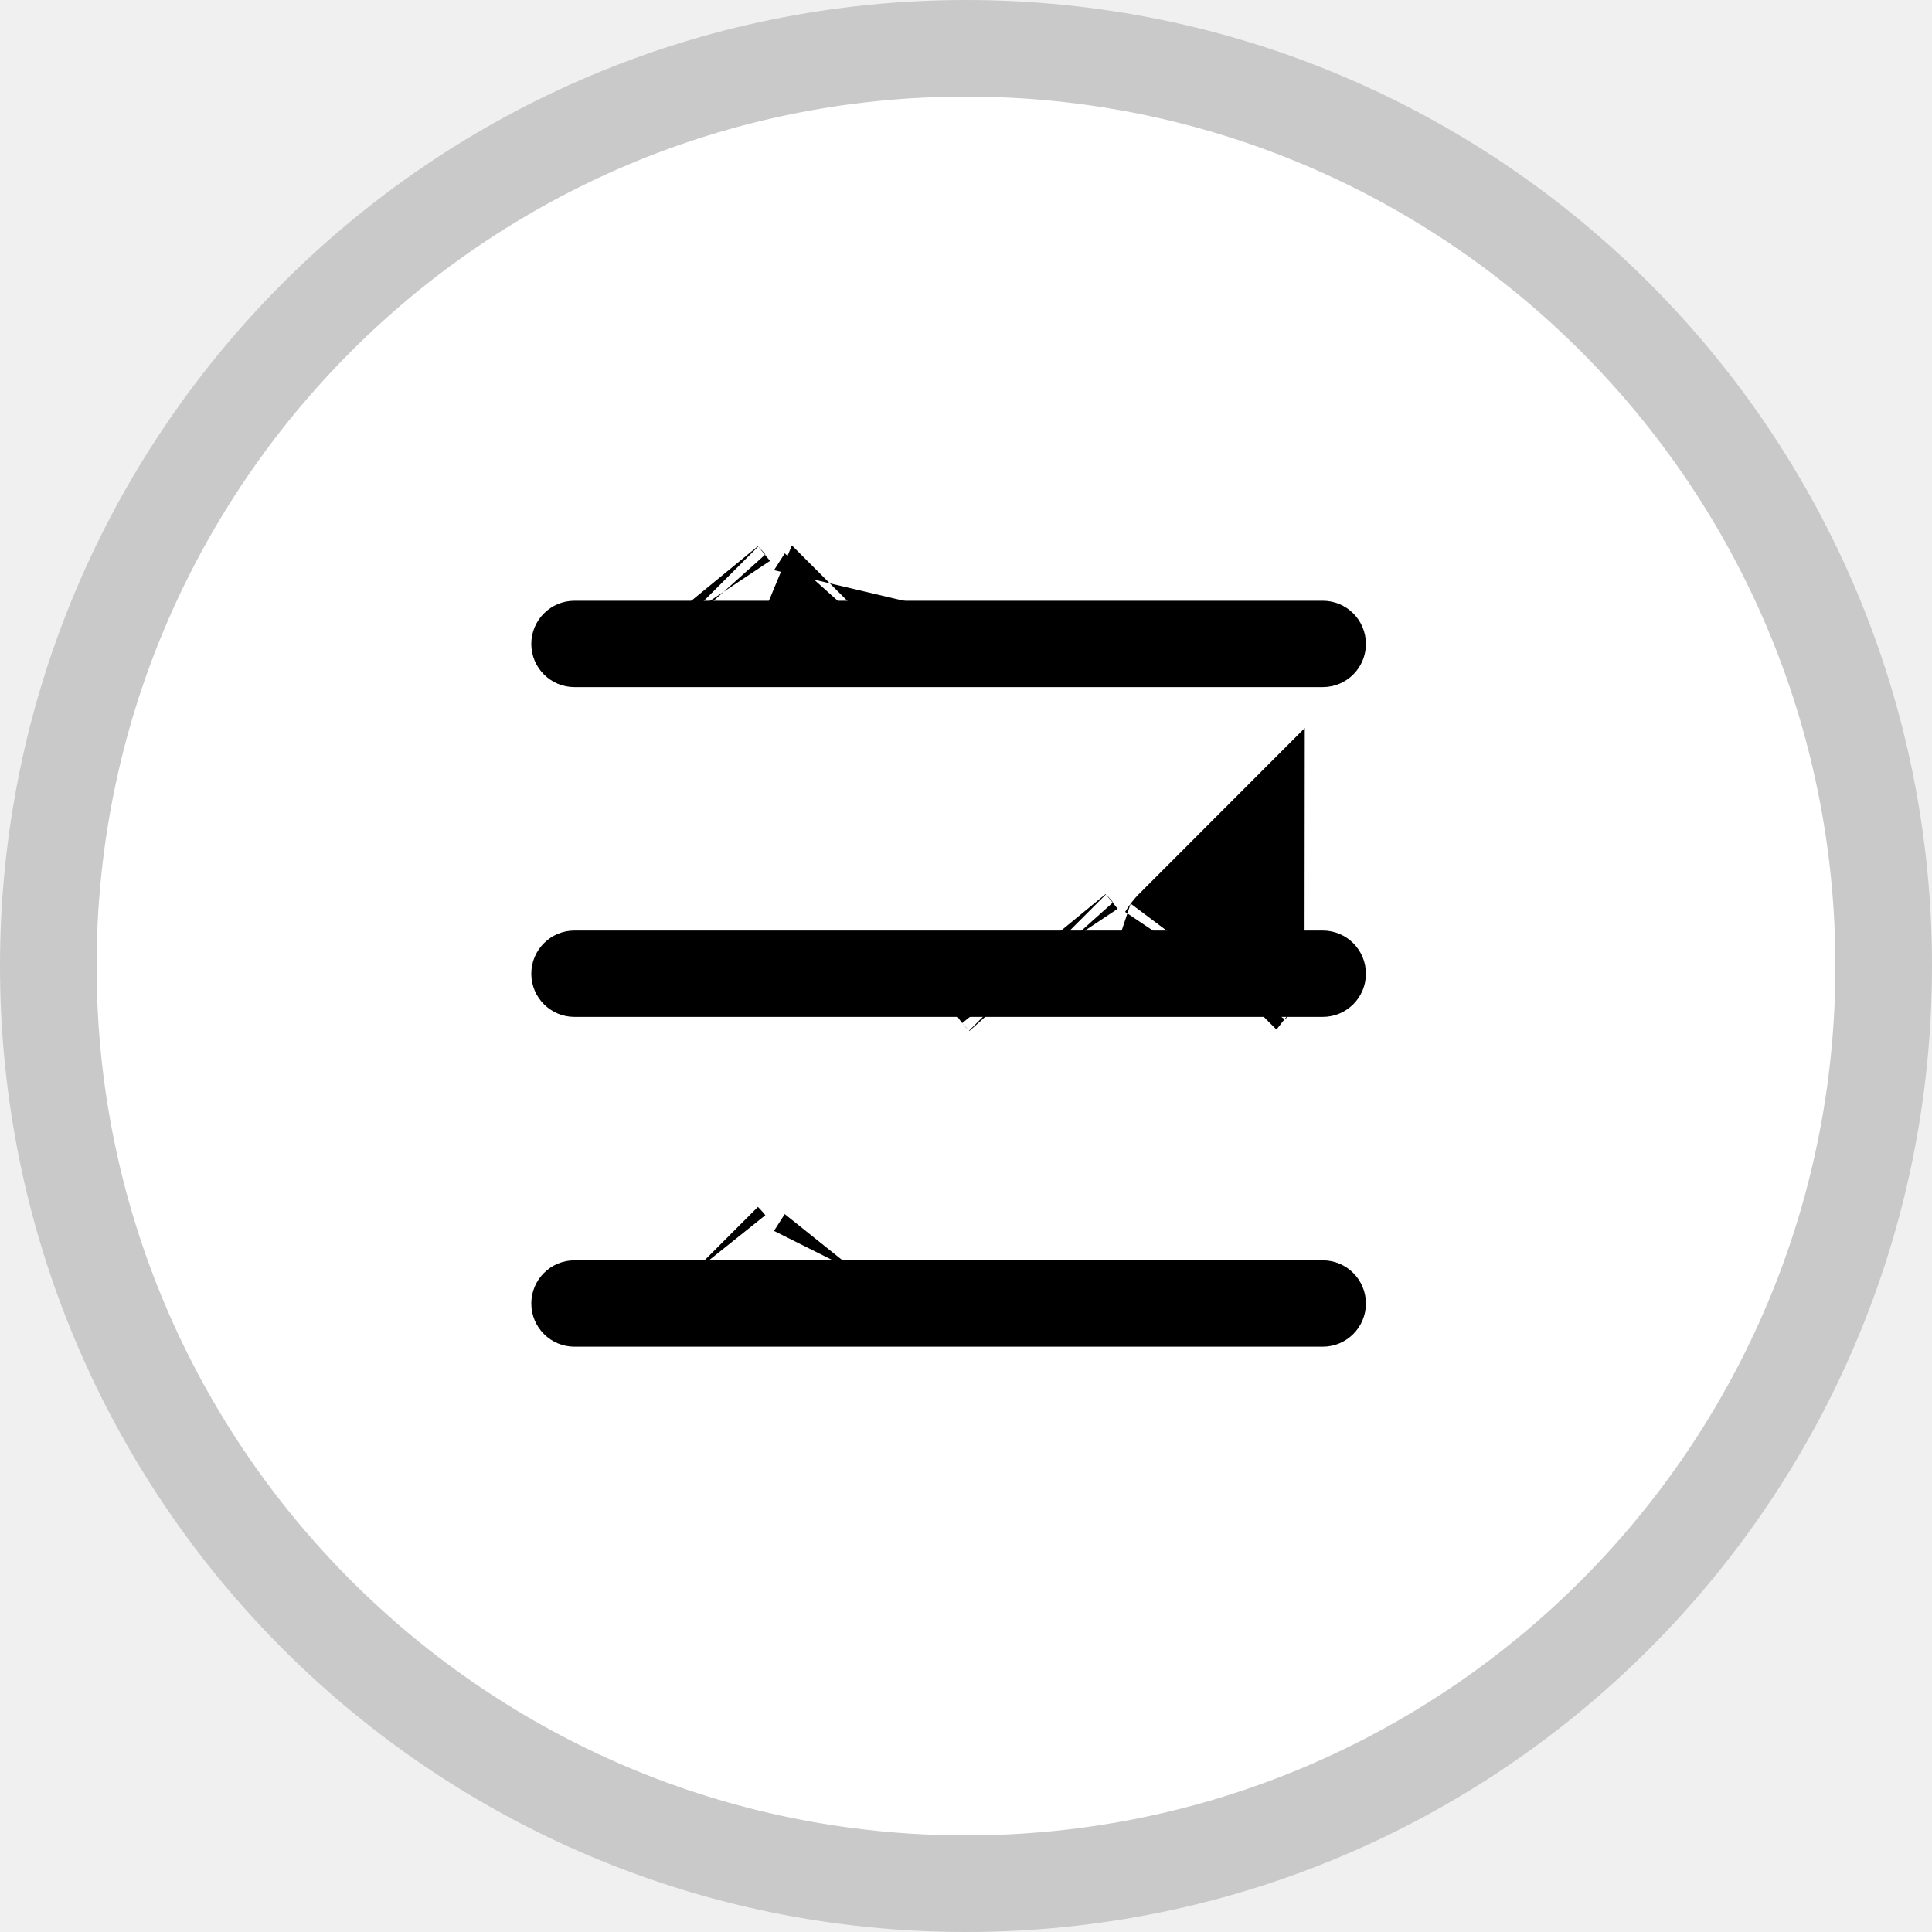
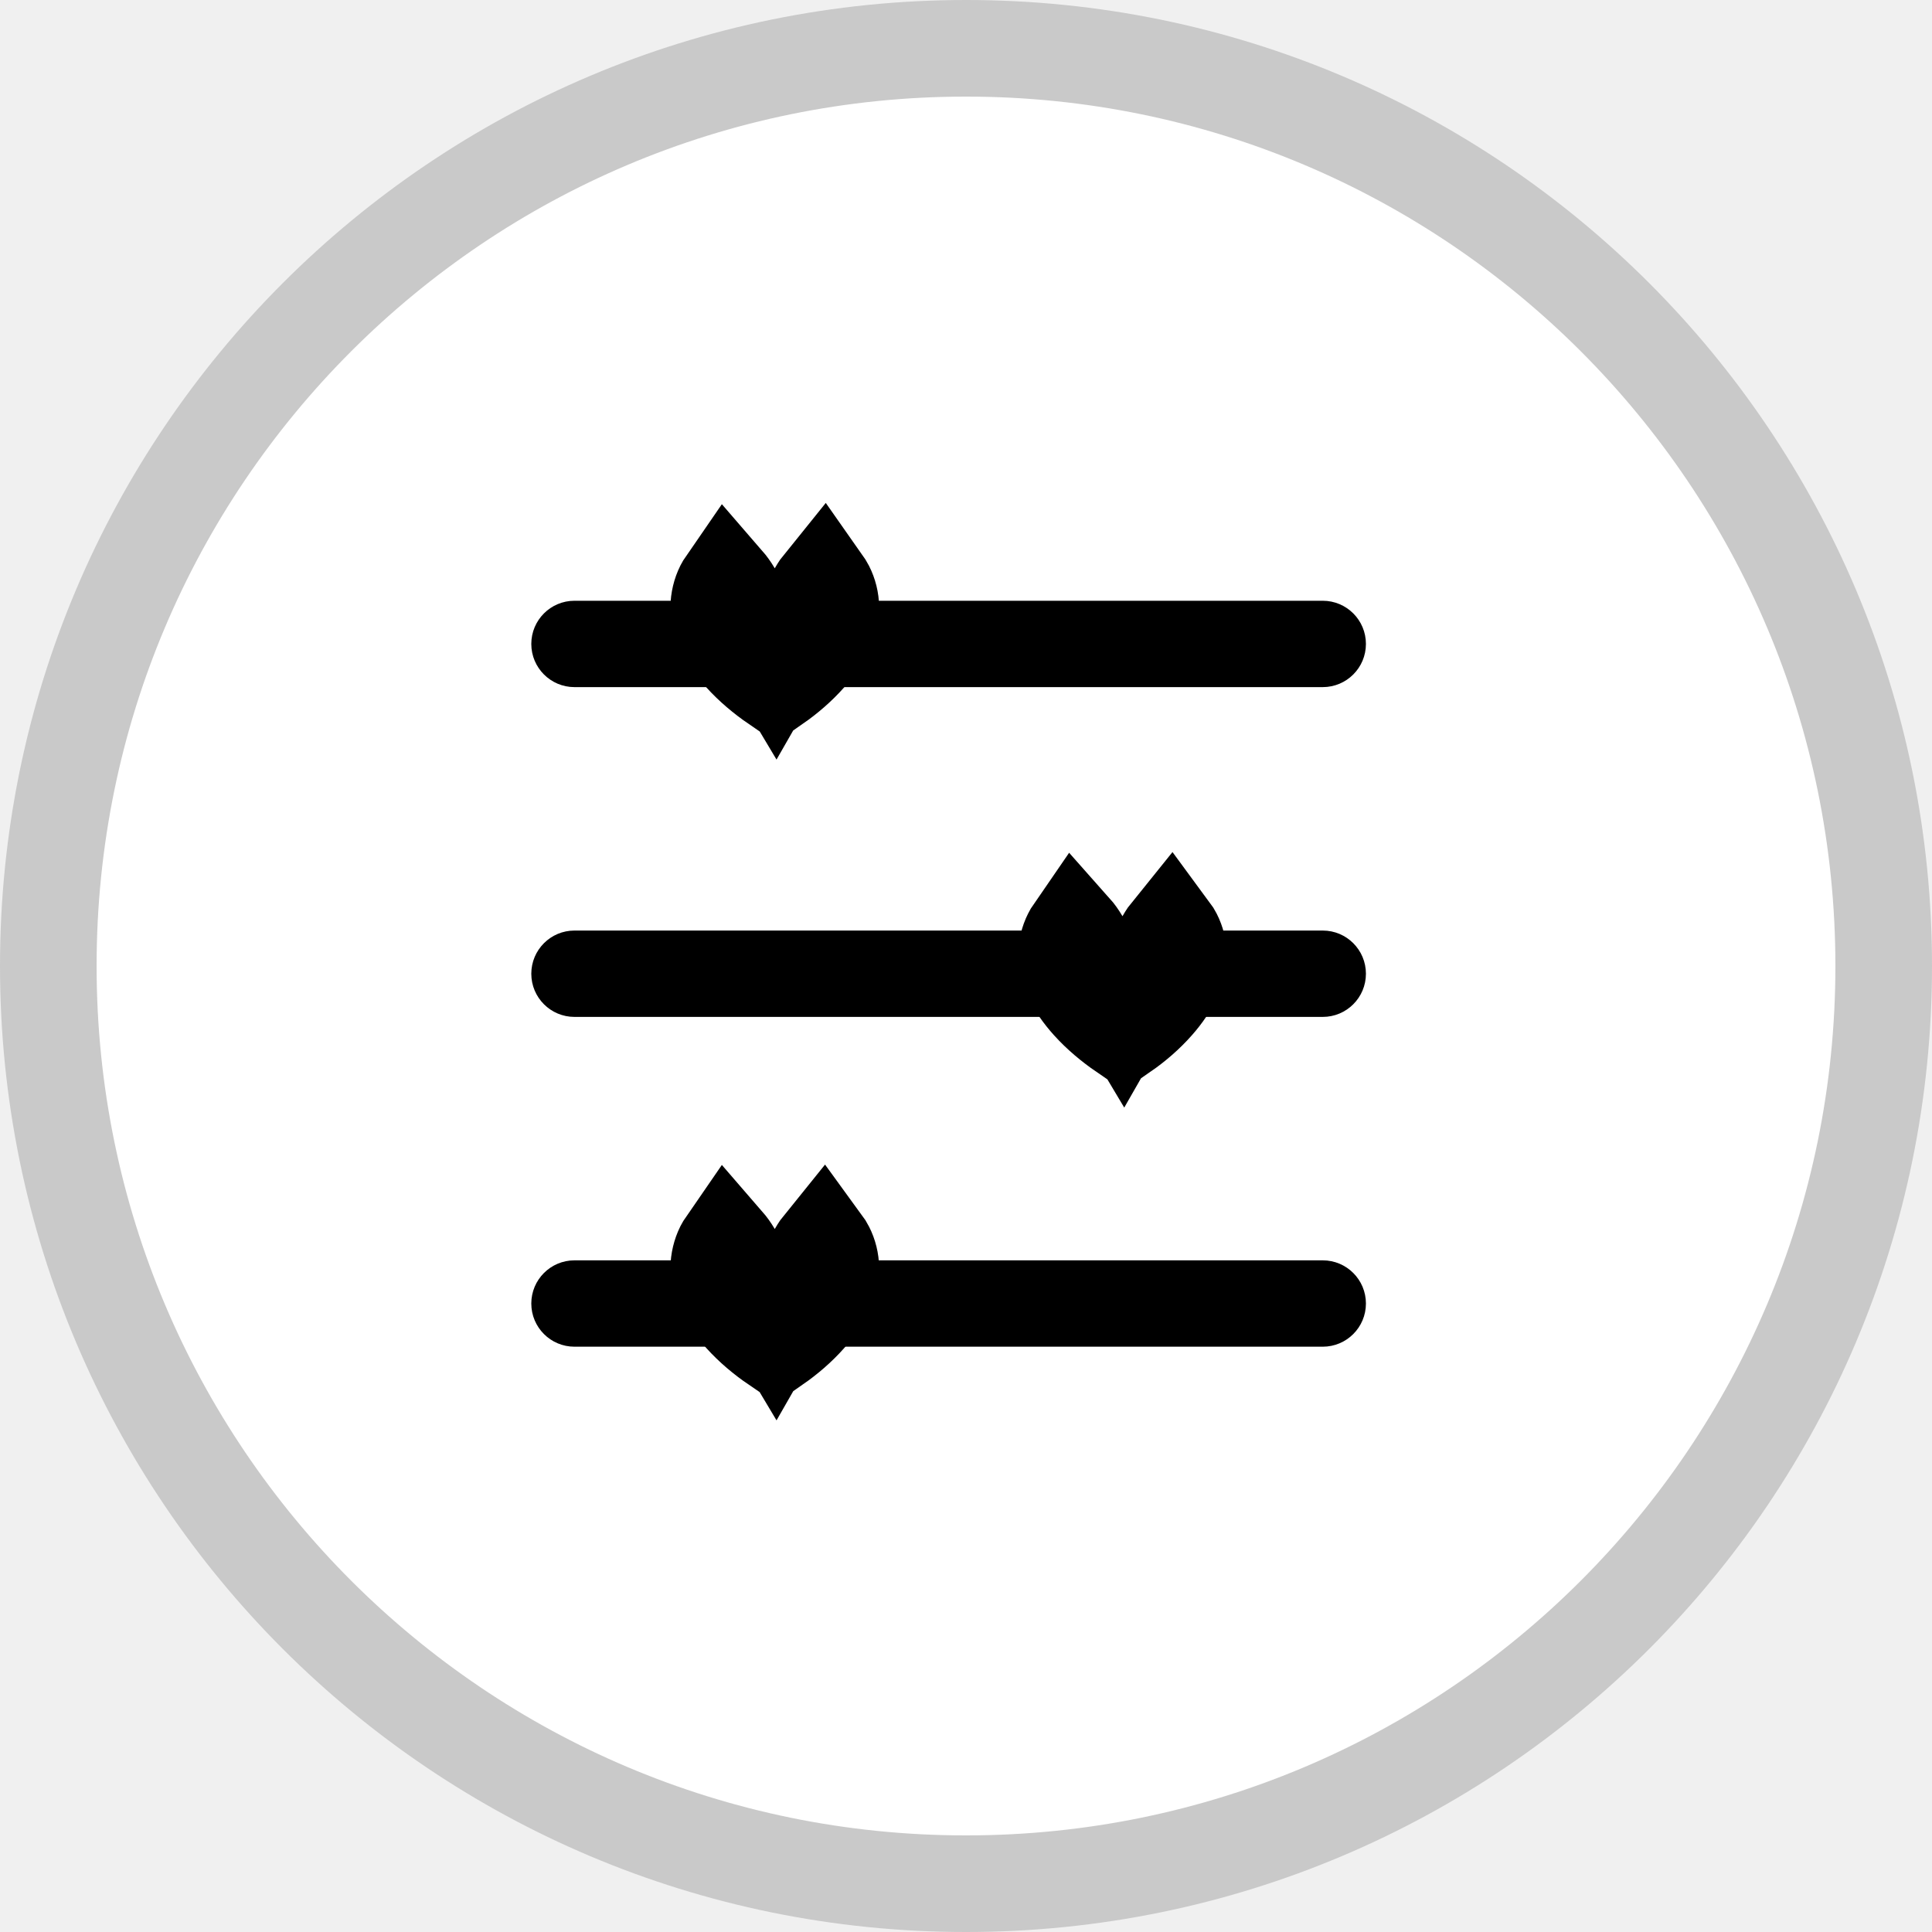
<svg xmlns="http://www.w3.org/2000/svg" width="40" height="40" viewBox="0 0 40 40" fill="none">
  <circle cx="20" cy="20" r="19" fill="white" stroke="#C9C9C9" stroke-width="2" />
-   <path d="M17.814 12.699C17.814 12.7 17.813 12.702 17.809 12.706C17.813 12.701 17.814 12.699 17.814 12.699ZM14.278 12.722C14.278 12.722 14.28 12.724 14.284 12.729C14.28 12.725 14.278 12.722 14.278 12.722Z" stroke="black" stroke-width="4" />
-   <path d="M25.014 19.902C25.014 19.903 25.012 19.905 25.009 19.909C25.012 19.904 25.014 19.902 25.014 19.902ZM21.477 19.925C21.477 19.925 21.479 19.927 21.483 19.932C21.479 19.928 21.477 19.925 21.477 19.925Z" stroke="black" stroke-width="4" />
-   <path d="M17.814 26.379C17.814 26.379 17.813 26.381 17.809 26.386C17.813 26.381 17.814 26.379 17.814 26.379ZM14.278 26.402C14.278 26.402 14.28 26.404 14.284 26.409C14.28 26.404 14.278 26.402 14.278 26.402Z" stroke="black" stroke-width="4" />
+   <path d="M15.182 12.278L16.059 13.746L16.909 12.262C16.96 12.173 17.004 12.111 17.039 12.068C17.058 12.095 17.08 12.128 17.101 12.169C17.164 12.292 17.201 12.438 17.201 12.576C17.201 12.849 17.059 13.193 16.728 13.569C16.53 13.793 16.294 13.995 16.059 14.159C15.816 13.992 15.571 13.788 15.366 13.561C15.023 13.18 14.881 12.839 14.881 12.576C14.881 12.432 14.918 12.283 14.979 12.161C14.998 12.125 15.016 12.094 15.034 12.068C15.073 12.113 15.124 12.18 15.182 12.278Z" stroke="black" stroke-width="2" />
+   <path d="M22.381 19.481L23.258 20.95L24.108 19.465C24.159 19.376 24.203 19.314 24.238 19.271C24.258 19.298 24.279 19.331 24.3 19.372C24.363 19.495 24.4 19.641 24.4 19.779C24.4 20.052 24.259 20.396 23.927 20.772C23.729 20.997 23.494 21.198 23.258 21.362C23.015 21.195 22.77 20.991 22.565 20.764C22.222 20.383 22.08 20.042 22.08 19.779C22.08 19.636 22.117 19.486 22.179 19.364C22.197 19.328 22.215 19.297 22.233 19.271C22.273 19.316 22.323 19.383 22.381 19.481Z" stroke="black" stroke-width="2" />
+   <path d="M15.182 25.957L16.059 27.426L16.909 25.941C16.96 25.852 17.004 25.791 17.039 25.748C17.058 25.774 17.08 25.807 17.101 25.849C17.164 25.971 17.201 26.118 17.201 26.255C17.201 26.529 17.059 26.872 16.728 27.249C16.53 27.473 16.294 27.674 16.059 27.838C15.816 27.672 15.571 27.468 15.366 27.24C15.023 26.859 14.881 26.518 14.881 26.255C14.881 26.112 14.918 25.963 14.979 25.84C14.998 25.804 15.016 25.774 15.034 25.748C15.073 25.793 15.124 25.859 15.182 25.957Z" stroke="black" stroke-width="2" />
  <rect x="11" y="12.438" width="17.28" height="1.788" rx="0.894" fill="black" />
  <rect x="11" y="26.094" width="17.28" height="1.788" rx="0.894" fill="black" />
  <rect x="11" y="19.266" width="17.28" height="1.788" rx="0.894" fill="black" />
</svg>
